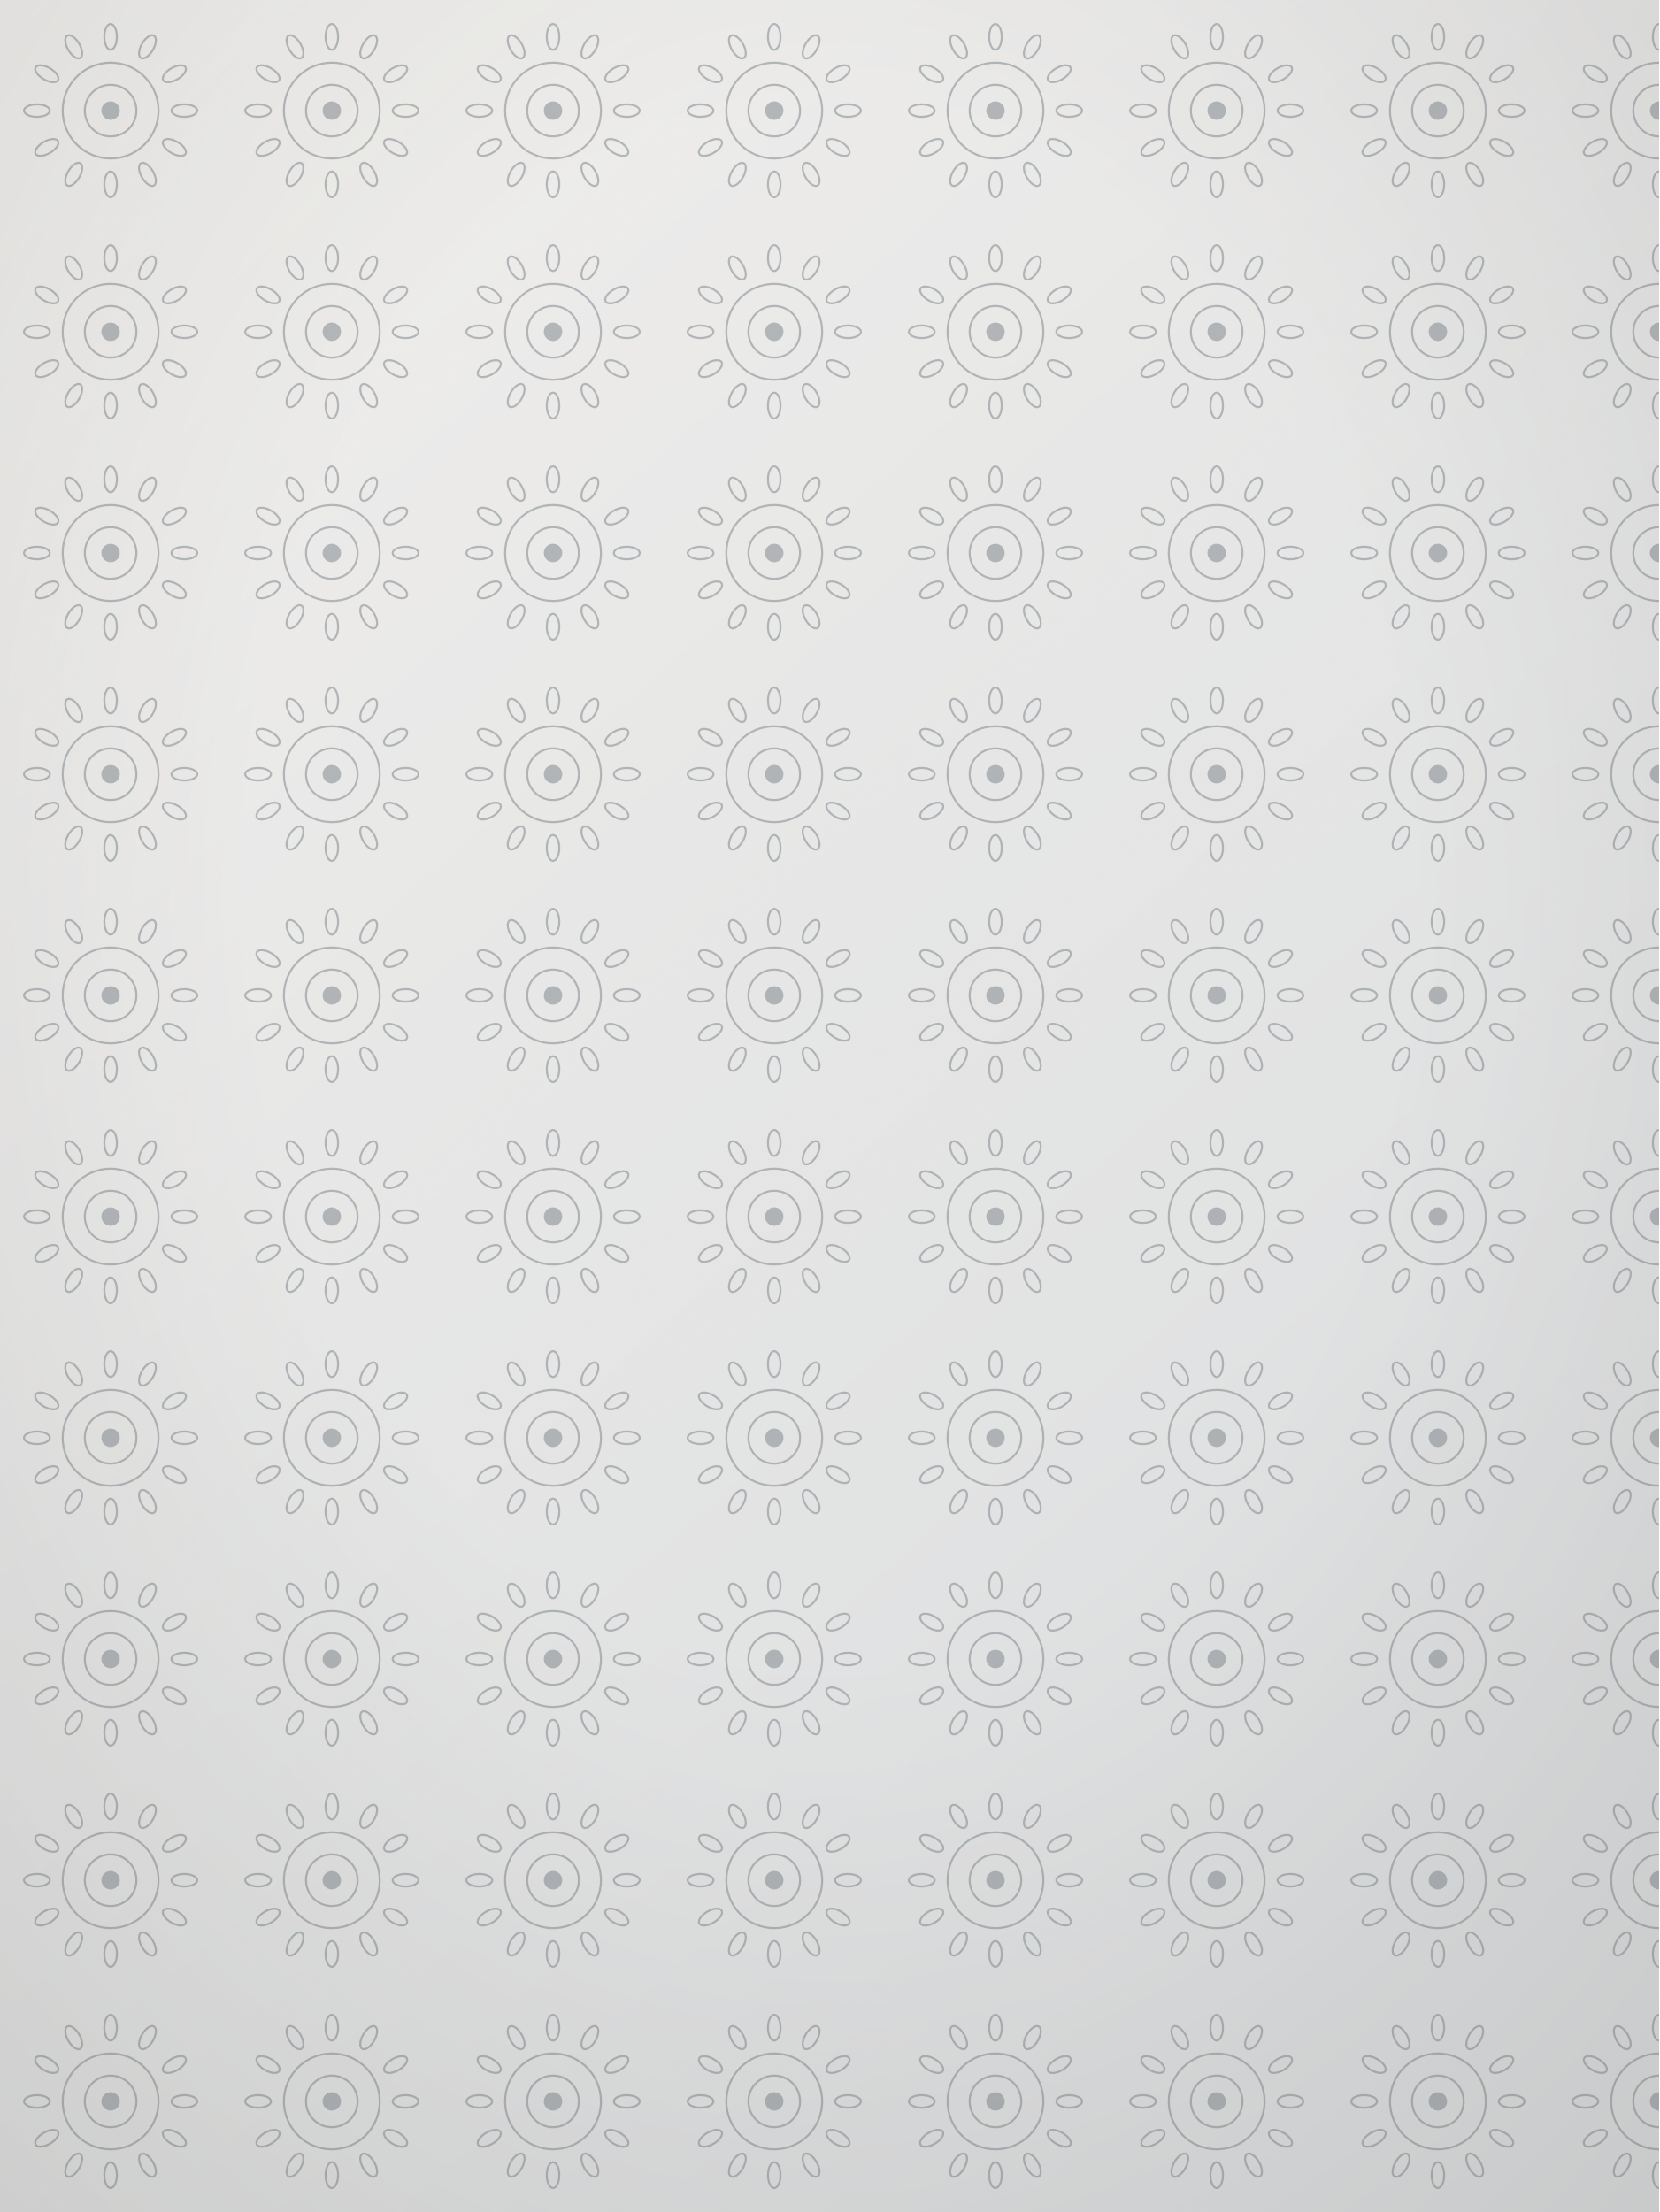
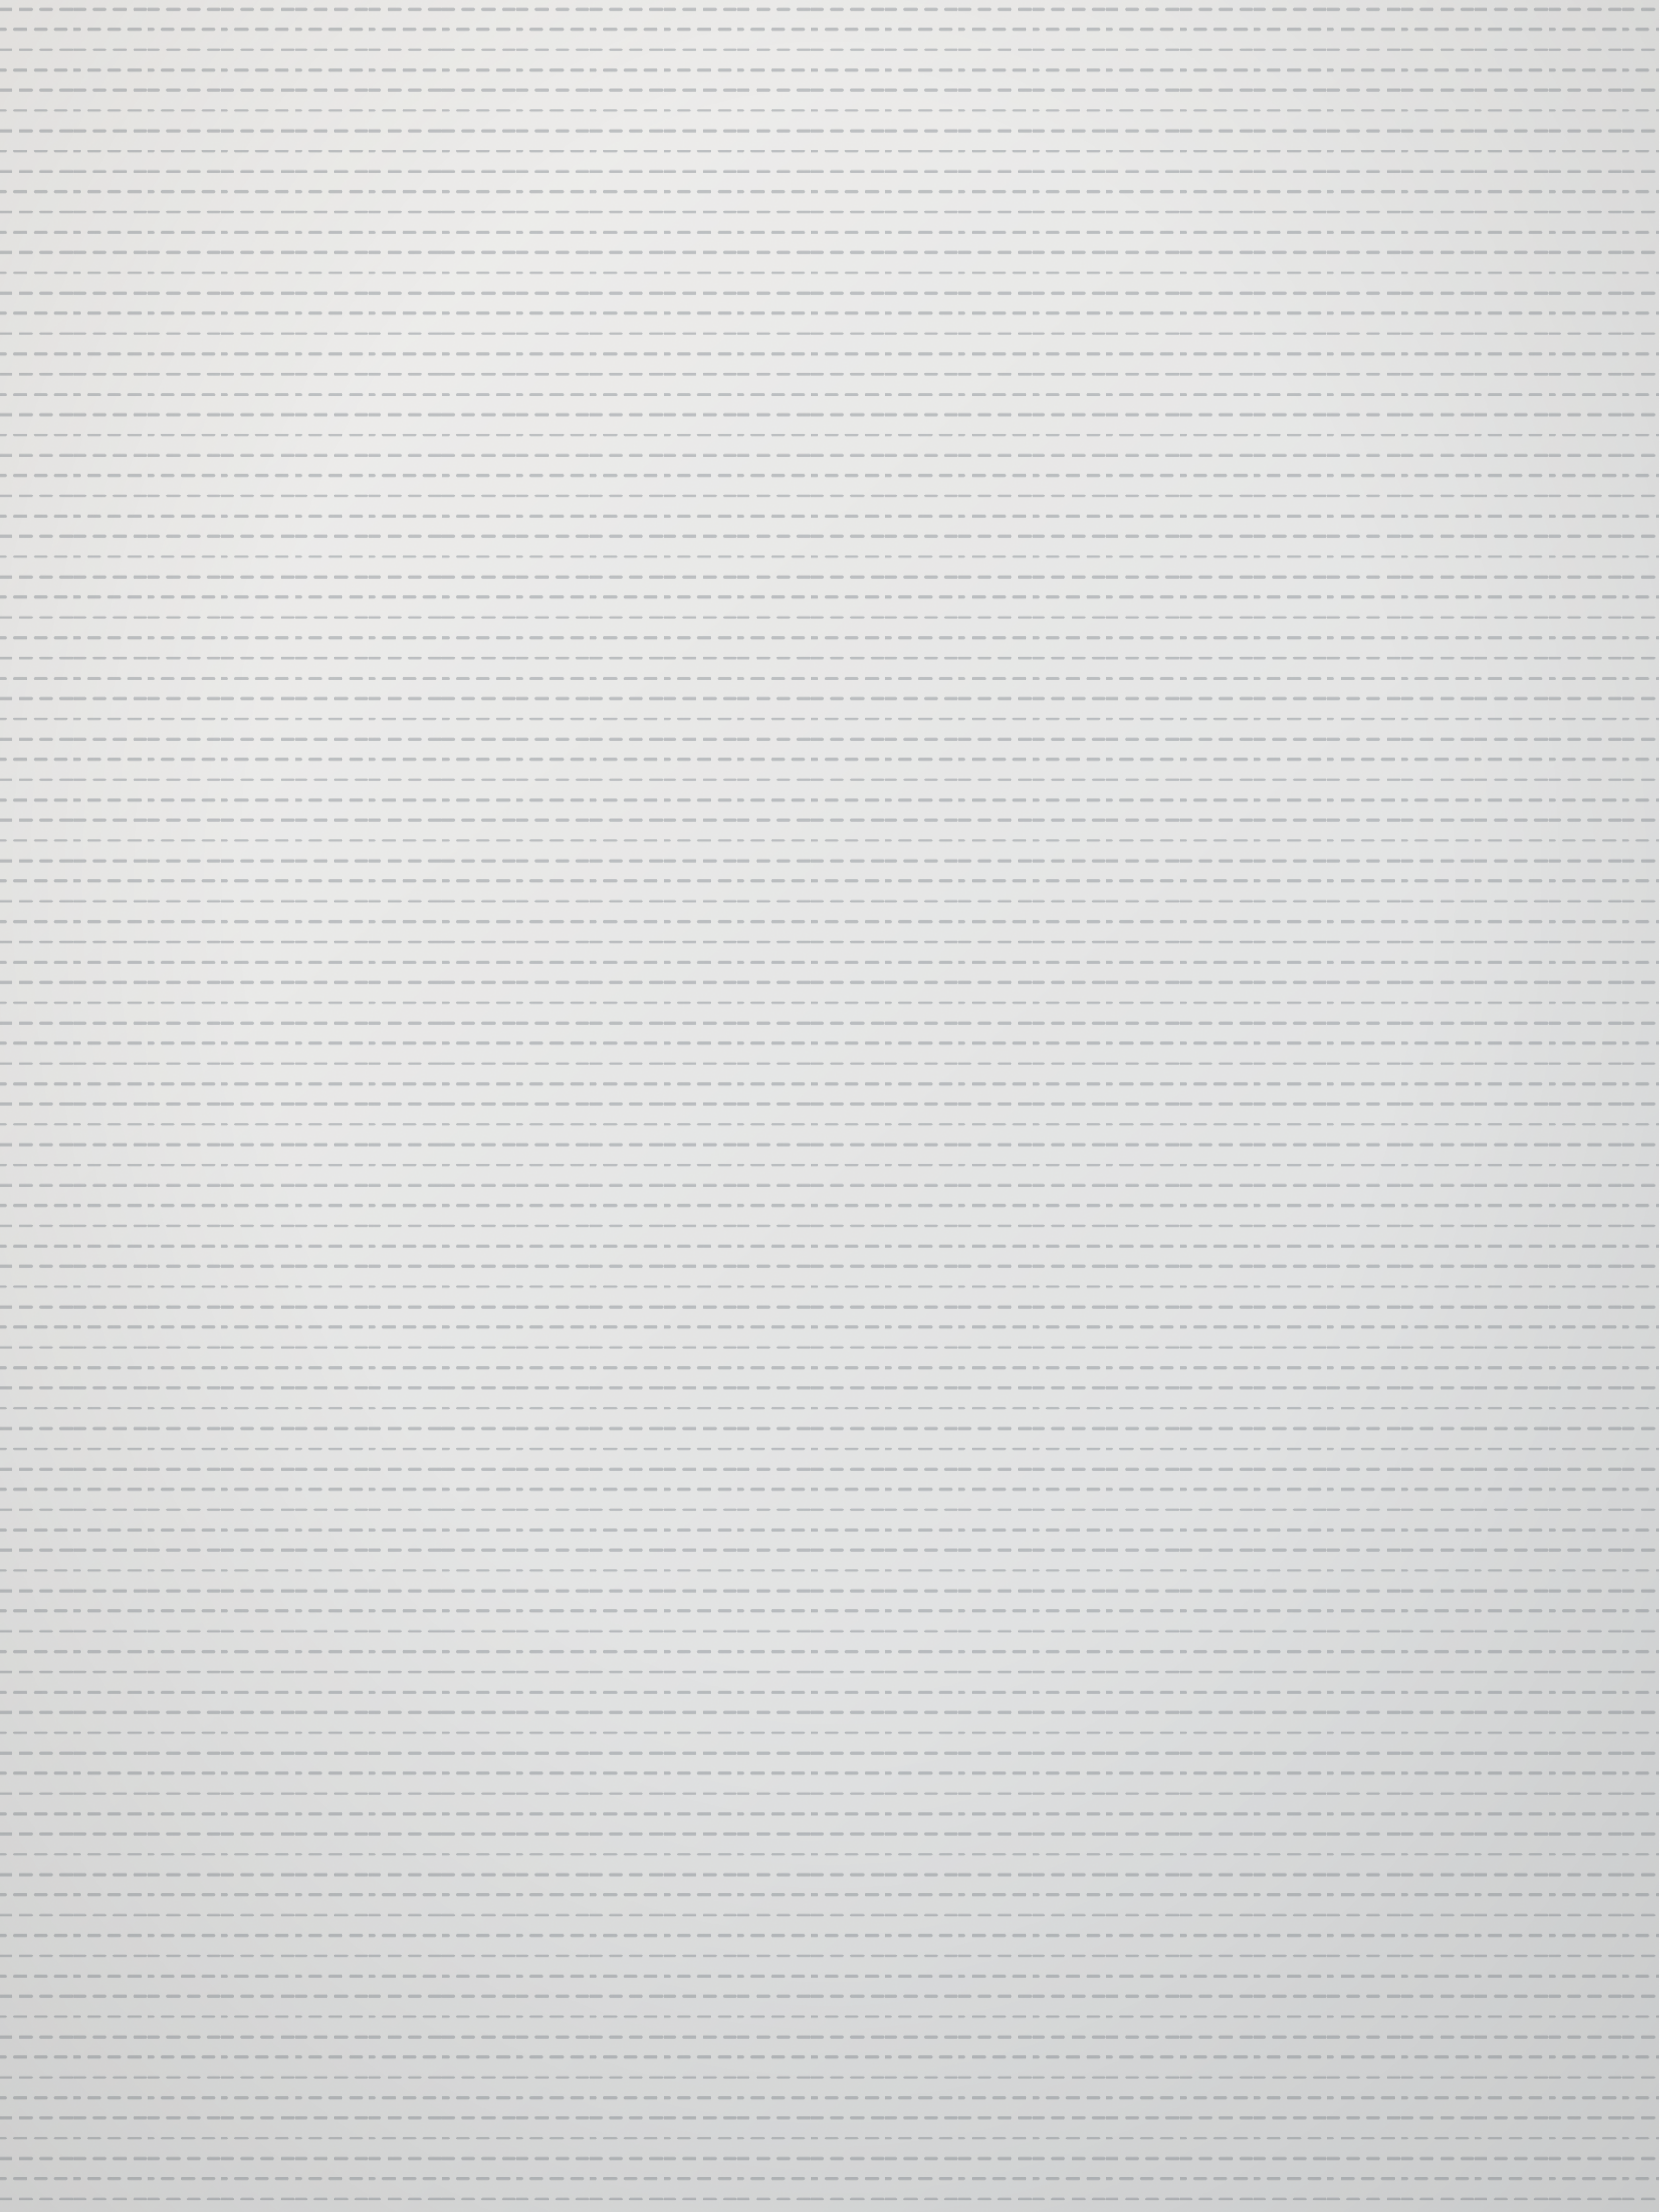
<svg xmlns="http://www.w3.org/2000/svg" width="900" height="1200" viewBox="0 0 900 1200" role="img">
  <defs>
-     <linearGradient id="g15" x1="0" y1="0" x2="0.65" y2="1">
+     <linearGradient id="g7" x1="0" y1="0" x2="0.65" y2="1">
      <stop offset="0" stop-color="#F1F2F4" />
      <stop offset="1" stop-color="#CFD5DC" />
    </linearGradient>
-     <radialGradient id="v15" cx="0.5" cy="0.4" r="0.78">
+     <radialGradient id="v7" cx="0.5" cy="0.4" r="0.78">
      <stop offset="0.45" stop-color="#000" stop-opacity="0" />
      <stop offset="1" stop-color="#000" stop-opacity="0.16" />
    </radialGradient>
-     <pattern id="m15" width="120" height="120" patternUnits="userSpaceOnUse">
-       <g fill="none" stroke="#2B3A4A" stroke-width="1.1" opacity="0.5">
-         <circle cx="60" cy="60" r="26" />
-         <circle cx="60" cy="60" r="14" />
-         <circle cx="60" cy="60" r="5" fill="#2B3A4A" stroke="none" />
-         <ellipse cx="100.0" cy="60.0" rx="7" ry="3.4" transform="rotate(0 100.0 60.0)" />
-         <ellipse cx="94.6" cy="80.0" rx="7" ry="3.4" transform="rotate(30 94.6 80.0)" />
-         <ellipse cx="80.0" cy="94.6" rx="7" ry="3.4" transform="rotate(60 80.0 94.6)" />
-         <ellipse cx="60.0" cy="100.0" rx="7" ry="3.4" transform="rotate(90 60.0 100.0)" />
-         <ellipse cx="40.0" cy="94.6" rx="7" ry="3.4" transform="rotate(120 40.0 94.6)" />
-         <ellipse cx="25.4" cy="80.0" rx="7" ry="3.4" transform="rotate(150 25.4 80.0)" />
-         <ellipse cx="20.0" cy="60.0" rx="7" ry="3.4" transform="rotate(180 20.0 60.0)" />
-         <ellipse cx="25.4" cy="40.0" rx="7" ry="3.4" transform="rotate(210 25.4 40.0)" />
-         <ellipse cx="40.0" cy="25.4" rx="7" ry="3.4" transform="rotate(240 40.0 25.4)" />
-         <ellipse cx="60.0" cy="20.0" rx="7" ry="3.4" transform="rotate(270 60.0 20.0)" />
-         <ellipse cx="80.0" cy="25.4" rx="7" ry="3.4" transform="rotate(300 80.0 25.4)" />
-         <ellipse cx="94.6" cy="40.0" rx="7" ry="3.4" transform="rotate(330 94.6 40.0)" />
+     <pattern id="m7" width="40" height="22" patternUnits="userSpaceOnUse">
+       <g stroke="#2B3A4A" stroke-width="1.6" stroke-linecap="round" opacity="0.4" stroke-dasharray="6 5">
+         <line x1="0" y1="5" x2="40" y2="5" />
+         <line x1="-3" y1="16" x2="37" y2="16" />
      </g>
    </pattern>
-     <filter id="n15" x="0" y="0" width="100%" height="100%">
+     <filter id="n7" x="0" y="0" width="100%" height="100%">
      <feTurbulence type="fractalNoise" baseFrequency="0.9" numOctaves="3" seed="7" result="n" />
      <feColorMatrix in="n" type="saturate" values="0" />
      <feComponentTransfer>
        <feFuncA type="linear" slope="0.055" />
      </feComponentTransfer>
      <feBlend in2="SourceGraphic" mode="multiply" />
    </filter>
  </defs>
  <rect width="900" height="1200" fill="#F2EDE4" />
-   <rect width="900" height="1200" fill="url(#g15)" />
-   <rect width="900" height="1200" fill="url(#m15)" />
-   <rect width="900" height="1200" fill="url(#v15)" />
-   <rect width="900" height="1200" filter="url(#n15)" fill="#F2EDE4" opacity="0.4" />
+   <rect width="900" height="1200" fill="url(#g7)" />
+   <rect width="900" height="1200" fill="url(#m7)" />
+   <rect width="900" height="1200" fill="url(#v7)" />
+   <rect width="900" height="1200" filter="url(#n7)" fill="#F2EDE4" opacity="0.4" />
</svg>
